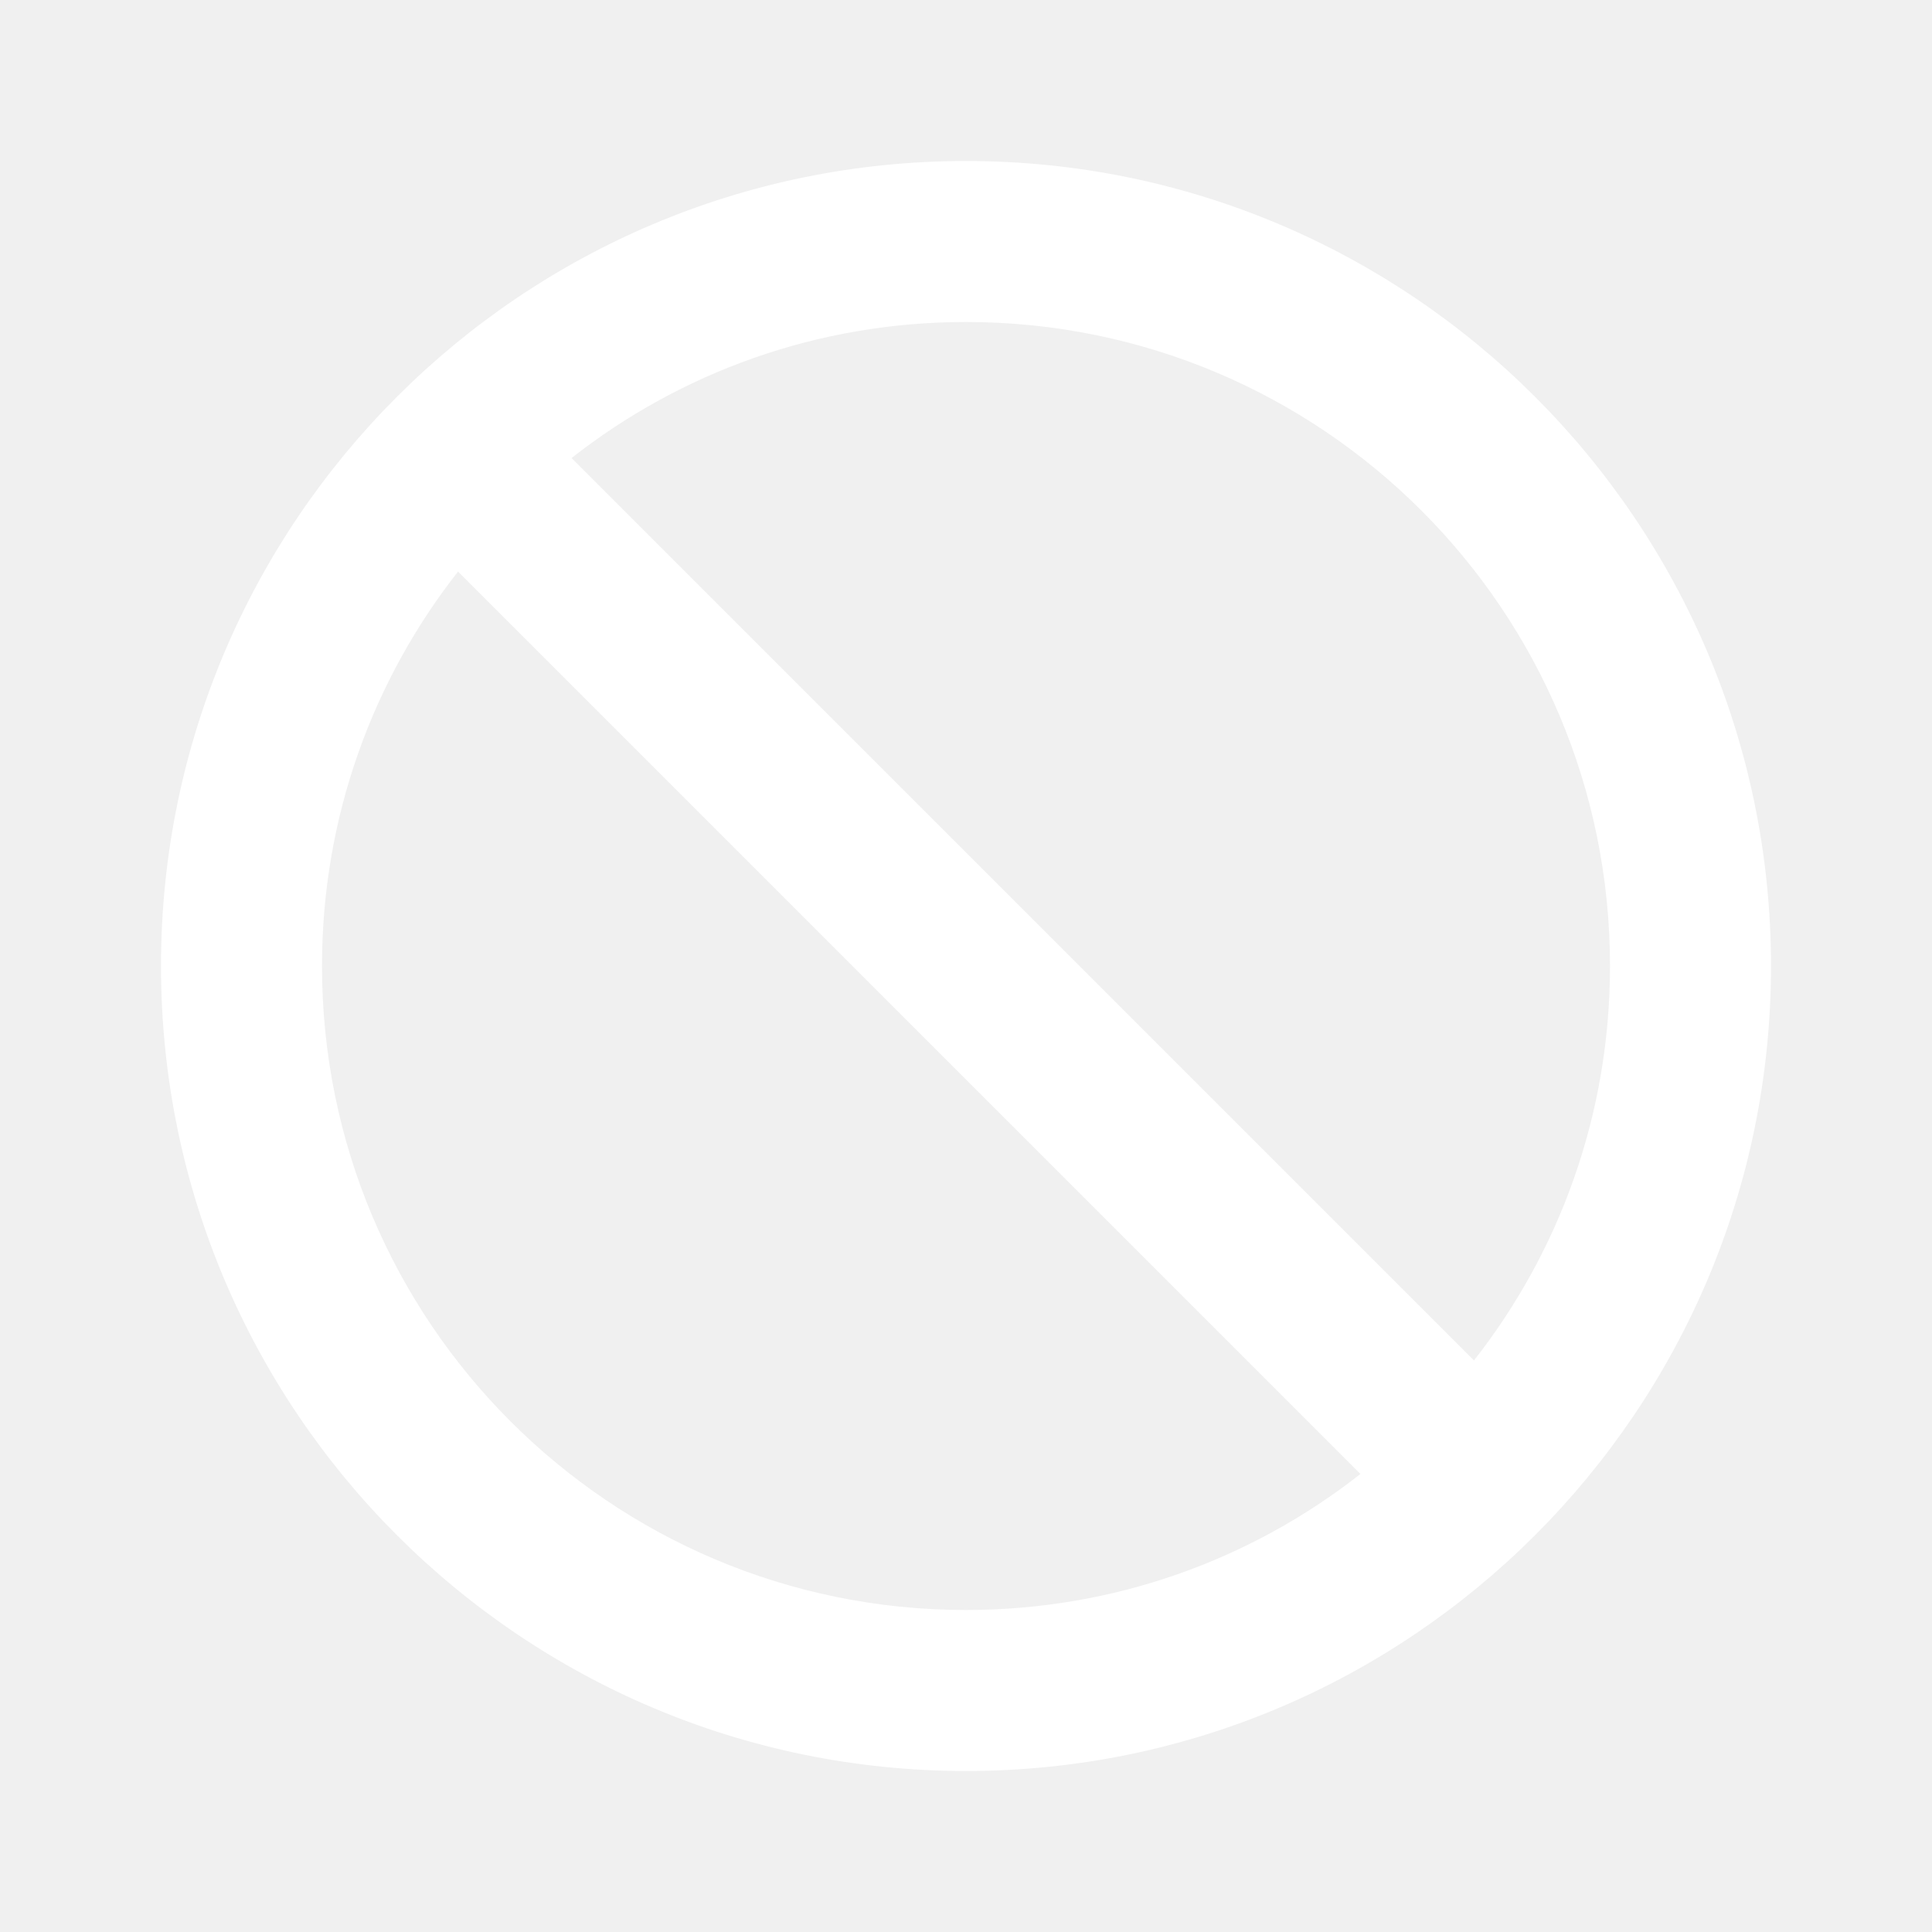
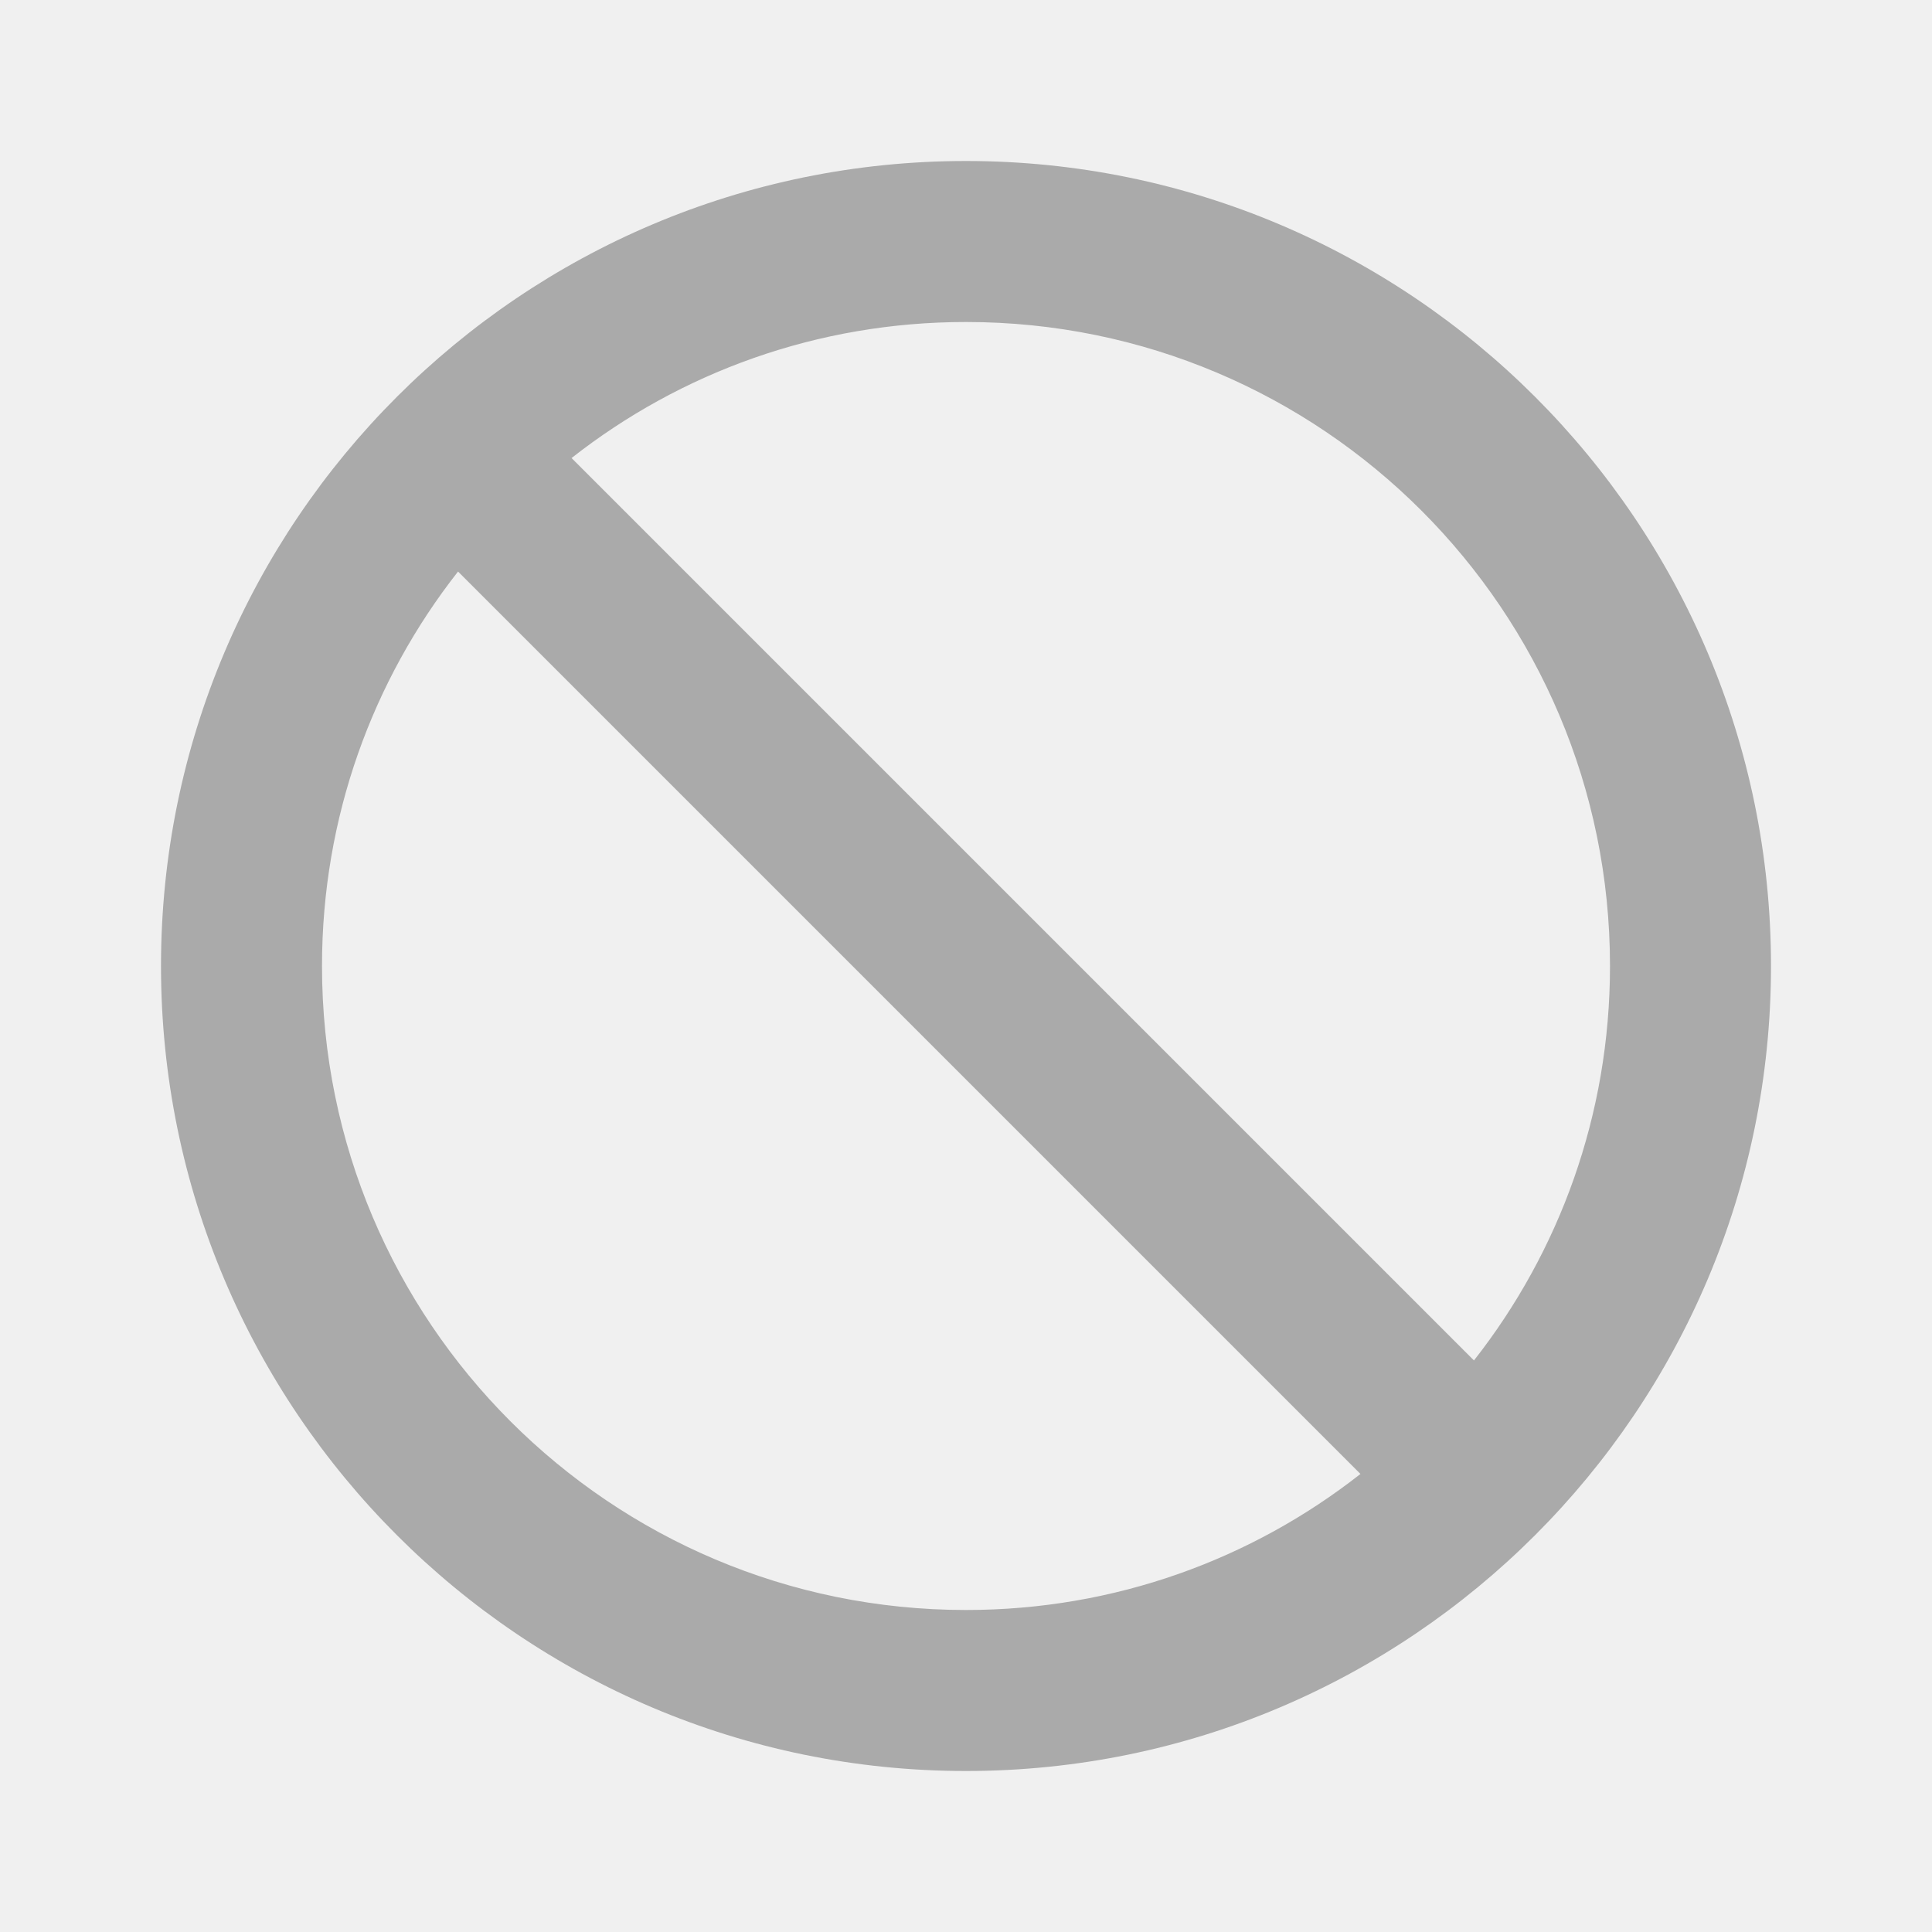
<svg xmlns="http://www.w3.org/2000/svg" height="24" viewBox="0 0 24 24" width="24">
  <path d="M0 0h24v24H0z" fill="none" />
-   <path d="M12 2C6.48 2 2 6.48 2 12s4.48 10 10 10 10-4.48 10-10S17.52 2 12 2zm0 18c-4.42 0-8-3.58-8-8 0-1.85.63-3.55 1.69-4.9L16.9 18.31C15.55 19.37 13.85 20 12 20zm6.31-3.1L7.1 5.69C8.45 4.63 10.15 4 12 4c4.42 0 8 3.58 8 8 0 1.85-.63 3.55-1.69 4.9z" fill="#fff" />
+   <path d="M12 2C6.48 2 2 6.48 2 12s4.48 10 10 10 10-4.48 10-10S17.52 2 12 2zm0 18c-4.42 0-8-3.58-8-8 0-1.85.63-3.55 1.69-4.9L16.9 18.31C15.55 19.37 13.85 20 12 20zm6.31-3.1L7.1 5.69C8.45 4.63 10.15 4 12 4c4.42 0 8 3.58 8 8 0 1.85-.63 3.55-1.69 4.9z" fill="#aaa" />
</svg>
